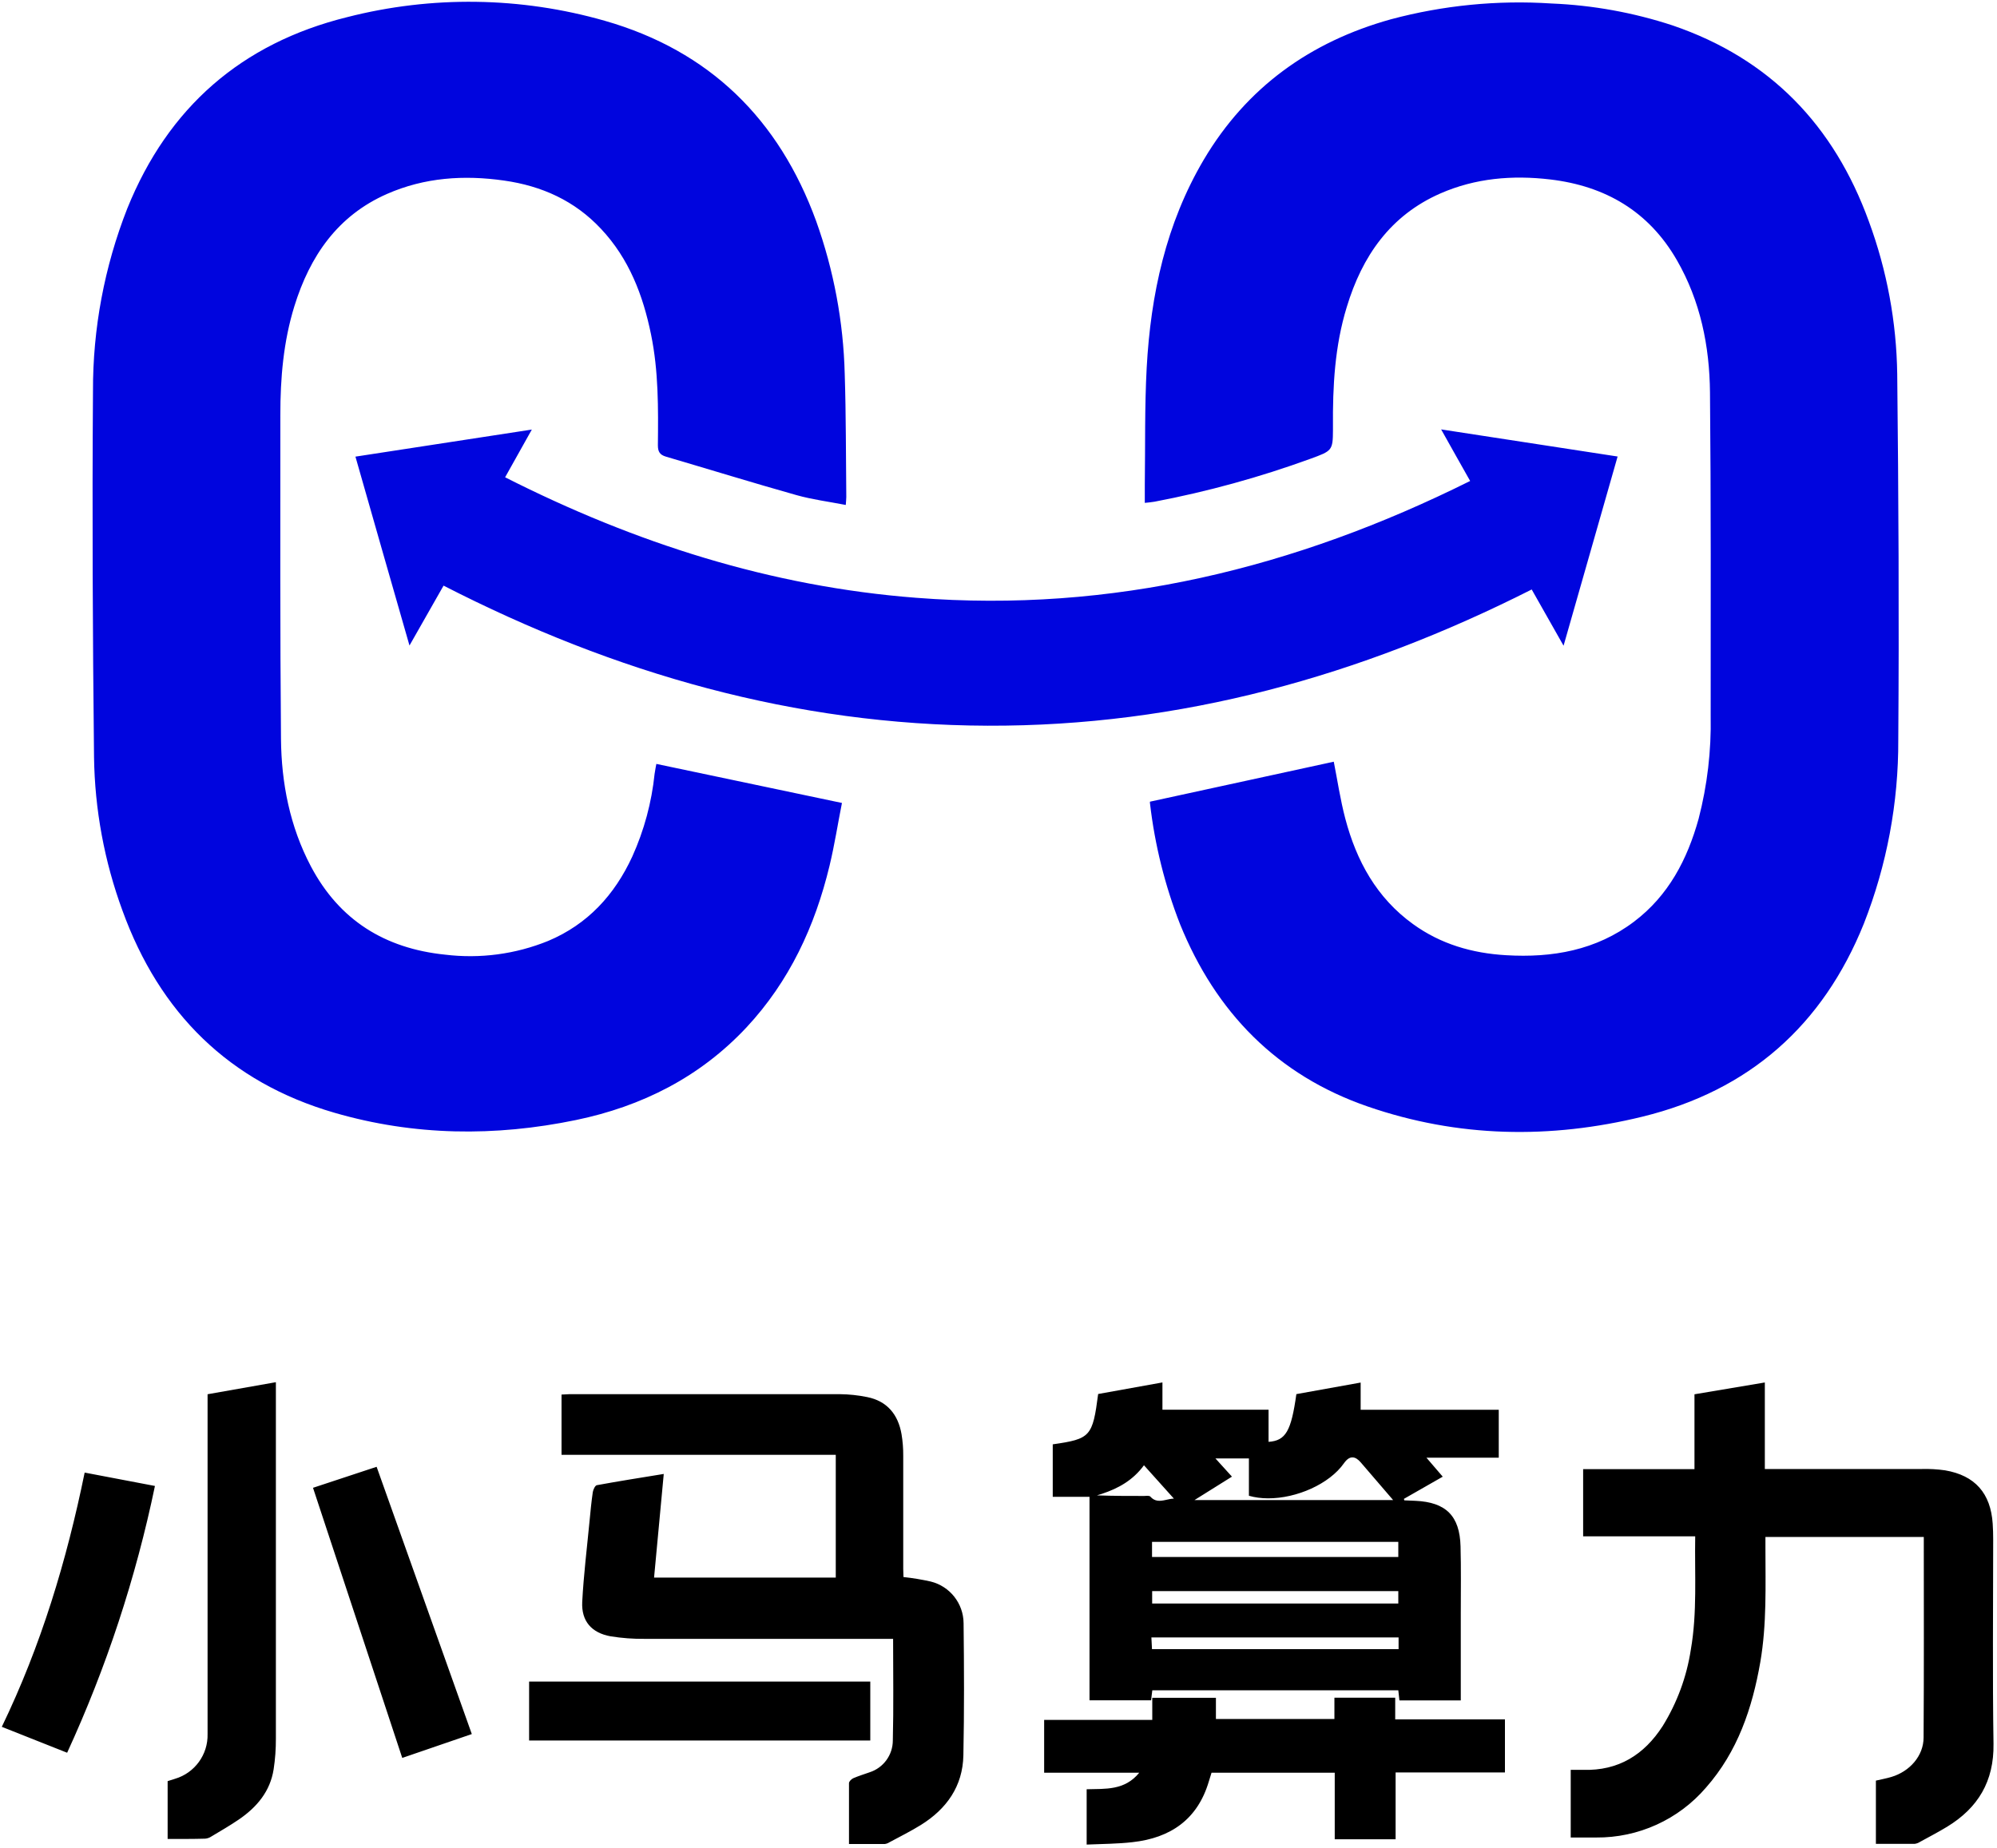
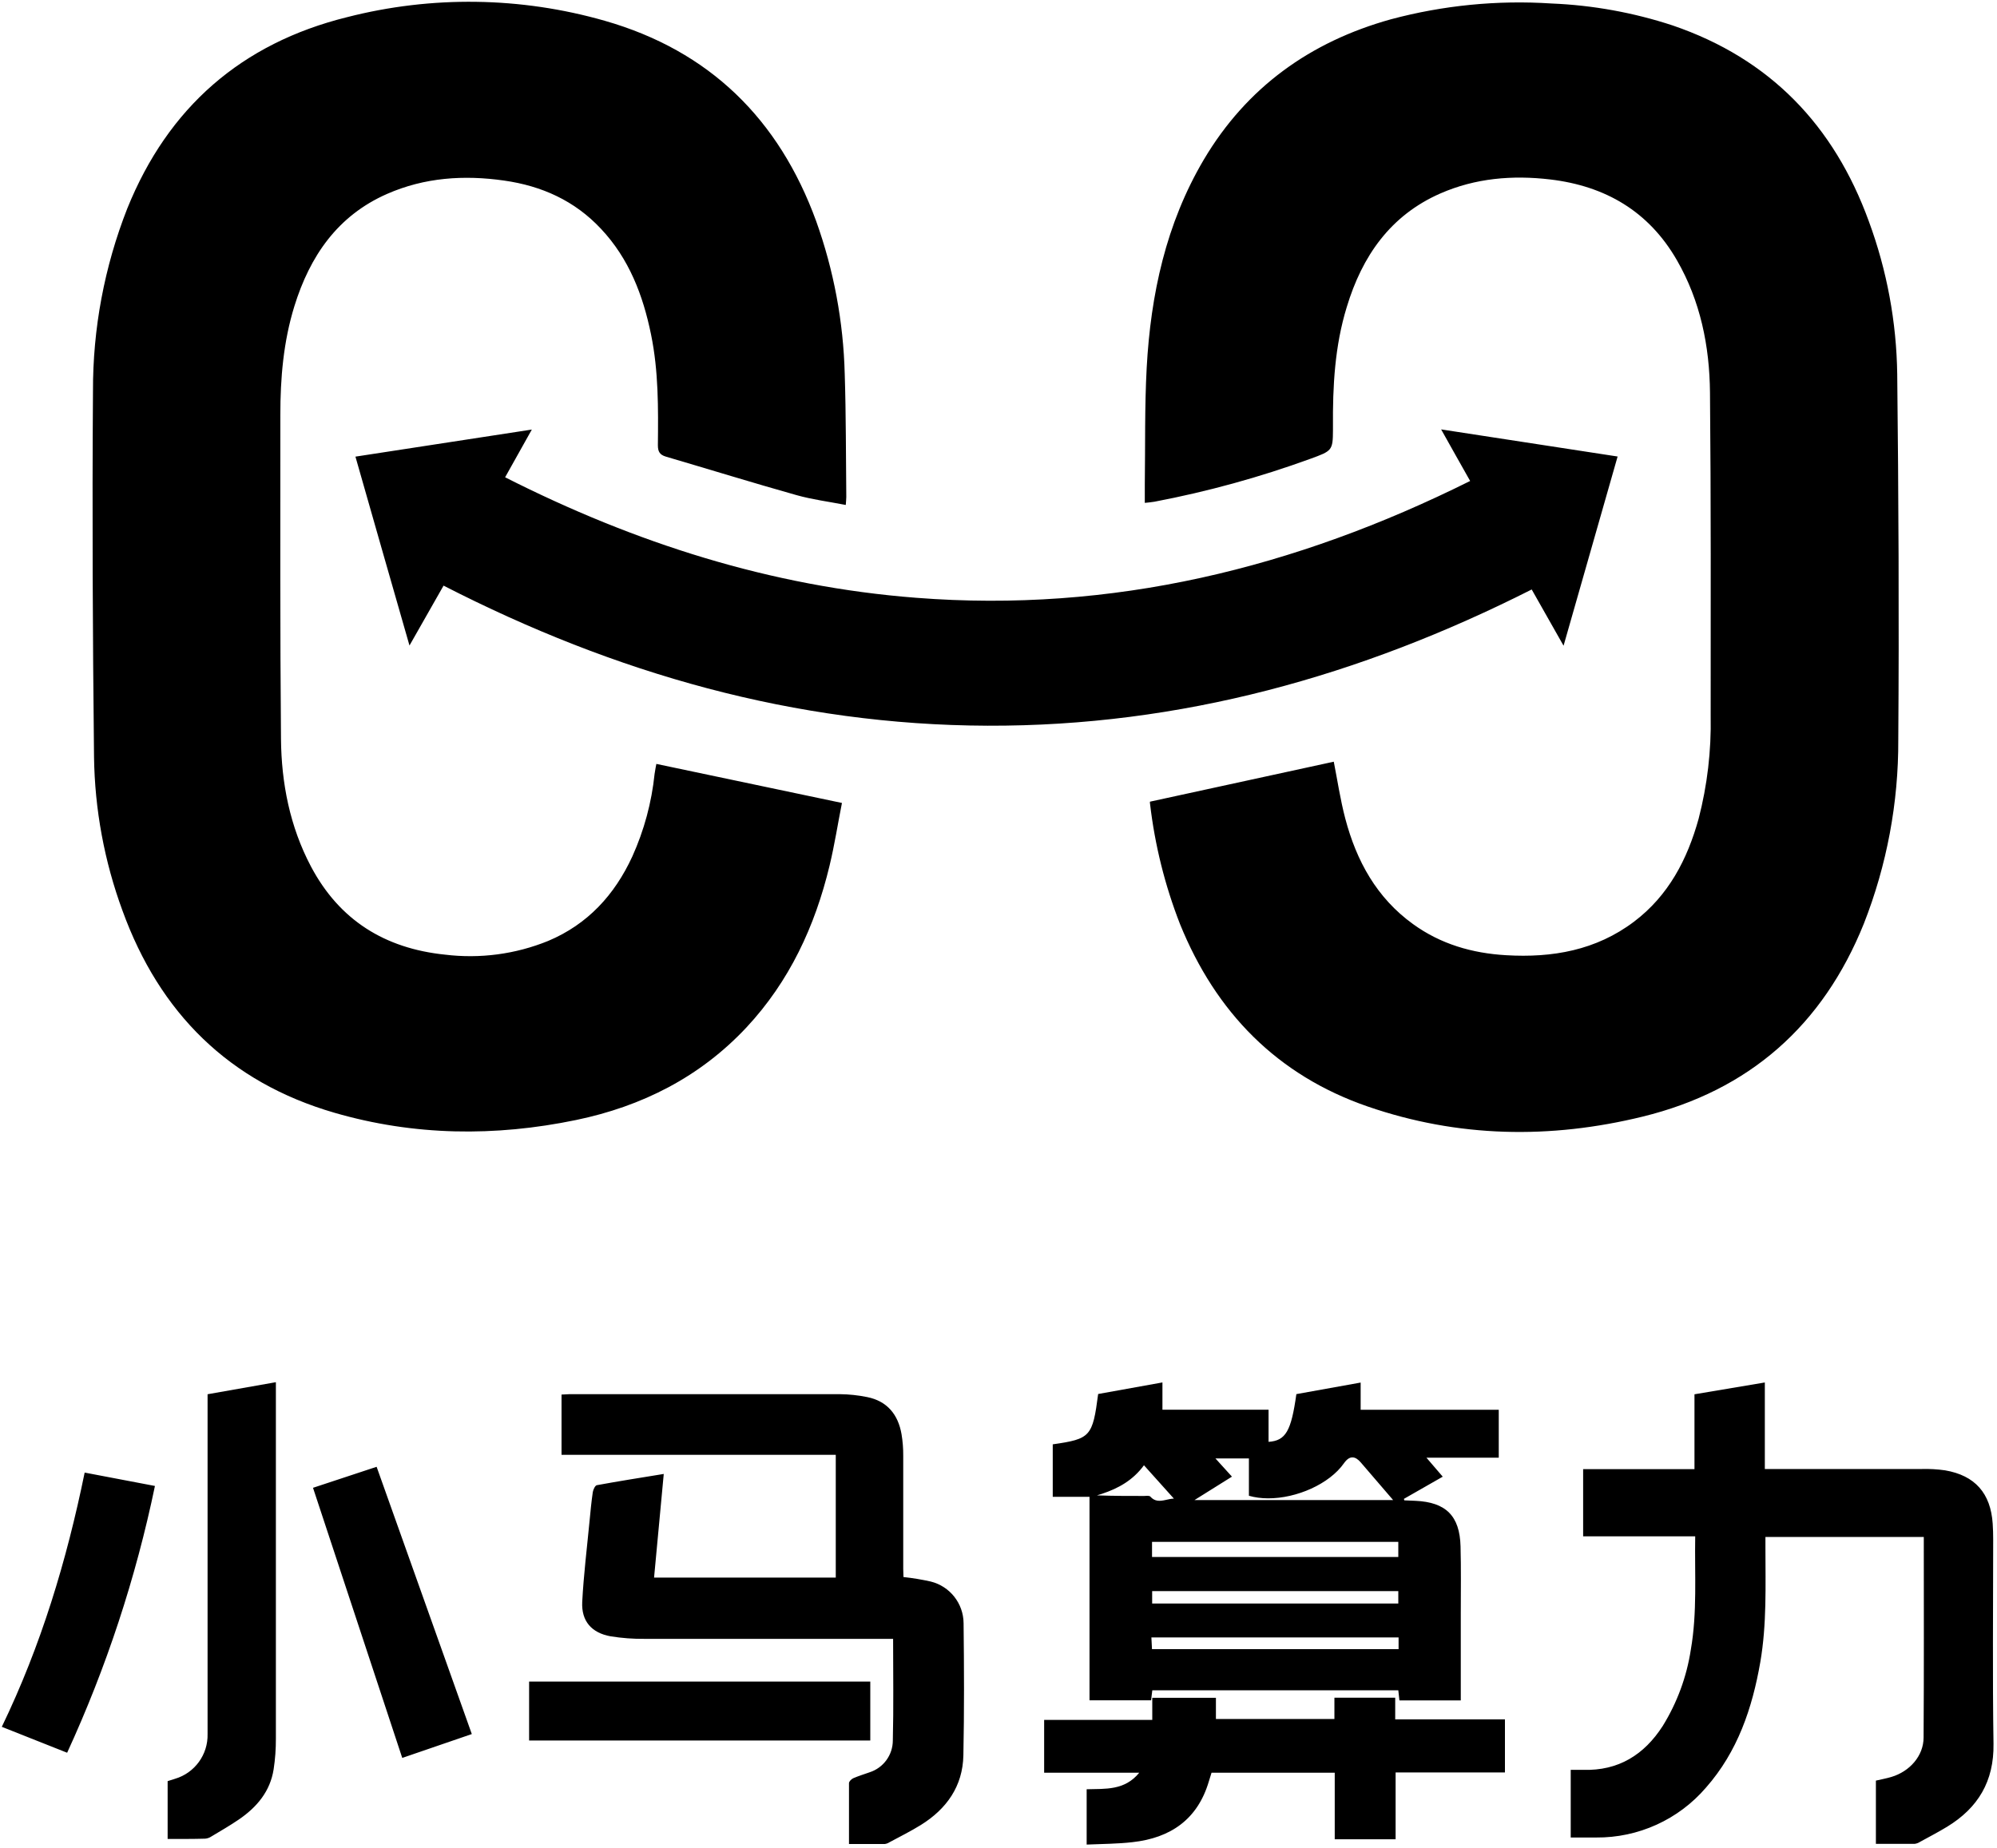
<svg xmlns="http://www.w3.org/2000/svg" height="460" viewBox="0 0 497 460" width="497">
-   <g fill="none" transform="translate(.45 .4419)">
-     <path d="m385.68.428c10.261.419 20.415 2.26 30.17 5.47 24.24 8.28 40.15 24.92 48.81 48.77 4.496 12.194 6.883 25.065 7.06 38.06.33 30.33.48 60.66.26 91.0.065 15.651-2.84 31.172-8.56 45.74-10.2 25.35-28.55 41.56-55.06 48.05-23 5.63-45.95 5.25-68.46-2.53s-37.77-23.43-46.67-45.38c-3.764-9.639-6.275-19.721-7.47-30-.034-.161-.037-.327-.01-.49l45.74-9.95c.89 4.47 1.61 9.4 2.87 14.18 2.78 10.52 7.8 19.71 16.85 26.24 6.9 5 14.74 7.26 23.14 7.75 11.52.69 22.43-1.21 31.88-8.36 8.57-6.48 13.25-15.48 16.06-25.6 2.16-8.337 3.169-16.93 3-25.54 0-26.86.09-53.72-.17-80.58-.11-11.54-2.37-22.75-8.24-32.94-7-12.16-17.82-18.47-31.54-20.09-9.37-1.1-18.59-.34-27.33 3.49-12.46 5.47-19.46 15.62-23.28 28.25-3 9.74-3.52 19.75-3.44 29.84l-.001.83c-.013 5.085-.275 5.18-5.599 7.12-12.631 4.602-25.613 8.177-38.82 10.69-.73.14-1.48.18-2.41.29v-4.49c.13-9.72-.05-19.45.47-29.14 1-18.26 4.79-35.85 14.22-51.82 10.67-18 26.5-29.34 46.53-34.92 13.029-3.489 26.541-4.82 40-3.94zm-235.63 4.3c26.11 7.47 43.38 24.52 52.62 49.87 4.383 12.227 6.783 25.075 7.11 38.06.33 10.2.28 20.4.39 30.6 0 .54-.07 1.08-.13 2-4.2-.82-8.33-1.34-12.3-2.46-10.86-3.06-21.64-6.39-32.46-9.57-1.51-.45-2-1.23-2-2.82.1-9.23.17-18.46-1.7-27.57-2-9.8-5.48-18.9-12.47-26.33-6.55-7-14.73-10.67-24.09-12-10-1.43-19.81-.78-29.16 3.33-12.33 5.43-19.19 15.5-23.05 27.95-2.73 8.83-3.5 17.93-3.49 27.13 0 26.86-.08 53.72.16 80.58.1 11 2.21 21.8 7.43 31.7 7.09 13.43 18.43 20.46 33.39 22 8.715 1.065 17.557-.112 25.69-3.42 9.83-4.14 16.52-11.46 20.92-21 2.944-6.517 4.818-13.466 5.55-20.58.14-1.01.35-1.95.44-2.48l46.19 9.72c-1 5-1.82 10.35-3.09 15.63-3.62 15.07-10 28.8-20.67 40.24-11.58 12.37-26 19.65-42.44 23.06-20.15 4.17-40.26 3.95-60.1-1.81-26.23-7.62-43.51-24.83-52.76-50.32-4.511-12.263-6.905-25.204-7.08-38.27-.33-30.33-.48-60.66-.26-91-.056-15.577 2.841-31.023 8.54-45.52 10.16-25.14 28.42-41.1 54.67-47.61 21.083-5.404 43.225-5.096 64.15.89zm208.16 101.72 43.92 6.75-13.45 47.1c-2.72-4.79-5.25-9.23-7.93-14-42.62 21.55-87.48 34.08-135.42 33.91s-92.75-13-135.39-34.87l-8.48 14.91c-4.57-15.9-8.98-31.35-13.45-47.02l43.9-6.74-6.65 11.88c32.36 16.39 66.17 27.21 102.32 30 48.68 3.8 94.23-7.35 137.85-29.08l-3.49-6.19z" fill="#0005de" />
-     <path d="m346.78 422.168v5.39h27.31v13.22h-27.21v16.63h-15.15v-16.57h-30.66c-.22.72-.46 1.44-.67 2.16-2.8 9.49-9.56 14.09-19 15.13-3.72.43-7.46.43-11.41.6v-13.77c4.63-.14 9.45.36 13.09-4.12h-23.67v-13.14h26.91v-5.51h15.84v5.28h29.49v-5.3zm-57.93-78.48v6.79h26.41v8c4.27-.3 5.63-2.64 6.92-11.88l16-2.88v6.77h34.37v11.93h-18l4.06 4.73-9.66 5.52.09.37 2.8.12c7.54.35 11 3.73 11.2 11.32.15 5.55.06 11.1.06 16.65v21.71h-15.27c-.08-.78-.17-1.57-.28-2.52h-61.22l-.31 2.5h-15.32v-50.65h-9.15v-13.07c9.4-1.35 9.92-1.92 11.3-12.53zm58.77 63.47h-61.52c.06 1.13.11 2 .15 2.92l.02-.001 61.35.001zm-.07-11.52h-61.26v3.079l61.26.001zm0-12.26h-61.29v3.76h61.29zm-63.3-19.07c-2.719 3.716-6.349 5.748-10.422 7.093l-.423.137c-.283.09-.568.176-.855.26l.394.015c3.804.135 7.545.135 11.276.135l.142-.003c.195-.006.411-.023.618-.029l.153-.002.147.004c.239.013.441.059.549.18.547.621 1.123.908 1.717 1.008.009.002.018.003.027.005.012.002.024.004.036.005 1.312.2 2.708-.481 4.09-.508l-.101-.113zm51.944-1.958h-.04c-.731-.021-1.433.465-2.124 1.448-3.631 5.179-11.794 8.775-18.932 8.743-1.655-.011-3.254-.216-4.728-.643v-9.29h-8.33l4.11 4.53-9.32 5.83h49.43c-2.86-3.33-5.44-6.36-8.05-9.37-.703-.816-1.371-1.229-2.016-1.248zm57.356 19.648v-16.73h27.71v-18.63l17.51-2.94v21.54h2.61 36.44c1.939-.056 3.88.055 5.8.33 7.46 1.27 11.36 5.71 11.86 13.29.09 1.32.12 2.64.12 4 0 16.93-.18 33.87.08 50.8.14 9.32-3.84 15.94-11.56 20.64-2.19 1.33-4.47 2.52-6.72 3.75-.402.268-.861.439-1.34.5-3.17 0-6.35 0-9.65 0v-15.74c1.32-.31 2.61-.54 3.87-.92 4.57-1.37 8-5.26 8-9.81.11-16.58.05-33.17.05-49.92h-39.41v2.66c0 9.5.35 19-1.27 28.45-2 11.52-5.65 22.33-13.52 31.27-6.836 7.975-16.846 12.525-27.35 12.43-2.07 0-4.14 0-6.32 0v-16.84h3.13c8.74.26 15.15-3.75 19.76-10.91 3.589-5.797 5.97-12.26 7-19 1.62-9.29.93-18.65 1.09-28.22zm-185-35.39c2.284.025 4.561.266 6.8.72 5 1 7.72 4.35 8.57 9.25.295 1.778.436 3.578.42 5.38v28.11l.06 2.06c2.279.247 4.542.621 6.78 1.12 4.773 1.179 8.141 5.443 8.18 10.36.13 11 .17 21.94-.05 32.9-.15 7.7-4.17 13.35-10.58 17.34-2.53 1.57-5.21 2.9-7.83 4.31-.349.23-.746.377-1.16.43h-8.9v-15.15c0-.42.59-1 1.05-1.22 1.33-.58 2.74-1 4.1-1.49 3.433-1.113 5.758-4.311 5.76-7.92.21-8.32.07-16.65.07-25.29h-61.81c-2.843.031-5.683-.179-8.49-.63-4.74-.85-7.31-3.78-7.07-8.57.35-6.71 1.18-13.39 1.82-20.09.23-2.41.46-4.83.81-7.23.1-.64.58-1.65 1-1.73 5.44-1 10.9-1.86 16.66-2.8-.81 8.7-1.6 17.16-2.41 25.8h45.22v-30.56h-68.25v-15c.7 0 1.37-.1 2-.1zm7.59 71.54v14.68h-84.91v-14.68zm-174.87 39.18v-14.39c.59-.18 1.23-.37 1.86-.59 4.897-1.461 8.208-6.022 8.08-11.13 0-10.89 0-21.79 0-32.68v-51.91l17-3v2.31 86.4c.014 2.564-.173 5.125-.56 7.66-.86 5.5-4.18 9.42-8.63 12.47-2.22 1.52-4.57 2.87-6.89 4.26-.455.307-.983.489-1.53.53-3.05.09-6.05.07-9.33.07zm75.7-26.11-17.31 5.94c-7.4-22.42-14.75-44.67-22.21-67.24l15.83-5.23zm-96.35-65.09 17.49 3.33c-4.755 22.89-12.085 45.169-21.85 66.41l-16.26-6.45c9.75-20.19 16.13-41.33 20.62-63.29z" fill="#000" />
+   <g transform="translate(.45 .4419)">
+     <path d="m385.68.428c10.261.419 20.415 2.26 30.17 5.47 24.24 8.28 40.15 24.92 48.81 48.77 4.496 12.194 6.883 25.065 7.06 38.06.33 30.33.48 60.66.26 91.0.065 15.651-2.84 31.172-8.56 45.74-10.2 25.35-28.55 41.56-55.06 48.05-23 5.63-45.95 5.25-68.46-2.53s-37.77-23.43-46.67-45.38c-3.764-9.639-6.275-19.721-7.47-30-.034-.161-.037-.327-.01-.49l45.74-9.95c.89 4.47 1.61 9.4 2.87 14.18 2.78 10.52 7.8 19.71 16.85 26.24 6.9 5 14.74 7.26 23.14 7.75 11.52.69 22.43-1.21 31.88-8.36 8.57-6.48 13.25-15.48 16.06-25.6 2.16-8.337 3.169-16.93 3-25.54 0-26.86.09-53.72-.17-80.58-.11-11.54-2.37-22.75-8.24-32.94-7-12.16-17.82-18.47-31.54-20.09-9.37-1.1-18.59-.34-27.33 3.49-12.46 5.47-19.46 15.62-23.28 28.25-3 9.74-3.52 19.75-3.44 29.84l-.001.83c-.013 5.085-.275 5.18-5.599 7.12-12.631 4.602-25.613 8.177-38.82 10.69-.73.14-1.48.18-2.41.29v-4.49c.13-9.72-.05-19.45.47-29.14 1-18.26 4.79-35.85 14.22-51.82 10.67-18 26.5-29.34 46.53-34.92 13.029-3.489 26.541-4.82 40-3.94zm-235.63 4.3c26.11 7.47 43.38 24.52 52.62 49.87 4.383 12.227 6.783 25.075 7.11 38.06.33 10.2.28 20.4.39 30.6 0 .54-.07 1.08-.13 2-4.2-.82-8.33-1.34-12.3-2.46-10.86-3.06-21.64-6.39-32.46-9.57-1.51-.45-2-1.23-2-2.82.1-9.23.17-18.46-1.7-27.57-2-9.8-5.48-18.9-12.47-26.33-6.55-7-14.73-10.67-24.09-12-10-1.43-19.81-.78-29.16 3.33-12.33 5.43-19.19 15.5-23.05 27.95-2.73 8.83-3.5 17.93-3.49 27.13 0 26.86-.08 53.72.16 80.58.1 11 2.21 21.8 7.43 31.7 7.09 13.43 18.43 20.46 33.39 22 8.715 1.065 17.557-.112 25.69-3.42 9.83-4.14 16.52-11.46 20.92-21 2.944-6.517 4.818-13.466 5.55-20.58.14-1.01.35-1.95.44-2.48l46.19 9.72c-1 5-1.82 10.35-3.09 15.63-3.62 15.07-10 28.8-20.67 40.24-11.58 12.37-26 19.65-42.44 23.06-20.15 4.17-40.26 3.95-60.1-1.81-26.23-7.62-43.51-24.83-52.76-50.32-4.511-12.263-6.905-25.204-7.08-38.27-.33-30.33-.48-60.66-.26-91-.056-15.577 2.841-31.023 8.54-45.52 10.16-25.14 28.42-41.1 54.67-47.61 21.083-5.404 43.225-5.096 64.15.89zm208.16 101.72 43.92 6.75-13.45 47.1c-2.72-4.79-5.25-9.23-7.93-14-42.62 21.55-87.48 34.08-135.42 33.91s-92.75-13-135.39-34.87l-8.48 14.91c-4.57-15.9-8.98-31.35-13.45-47.02l43.9-6.74-6.65 11.88c32.36 16.39 66.17 27.21 102.32 30 48.68 3.8 94.23-7.35 137.85-29.08l-3.49-6.19z" />
+     <path d="m346.78 422.168v5.39h27.31v13.22h-27.21v16.63h-15.15v-16.57h-30.66c-.22.72-.46 1.44-.67 2.16-2.8 9.49-9.56 14.09-19 15.13-3.72.43-7.46.43-11.41.6v-13.77c4.63-.14 9.45.36 13.09-4.12h-23.67v-13.14h26.91v-5.51h15.84v5.28h29.49v-5.3zm-57.93-78.48v6.79h26.41v8c4.27-.3 5.63-2.64 6.92-11.88l16-2.88v6.77h34.37v11.93h-18l4.06 4.73-9.66 5.52.09.37 2.8.12c7.54.35 11 3.73 11.2 11.32.15 5.55.06 11.1.06 16.65v21.71h-15.27c-.08-.78-.17-1.57-.28-2.52h-61.22l-.31 2.5h-15.32v-50.65h-9.15v-13.07c9.4-1.35 9.92-1.92 11.3-12.53zm58.77 63.47h-61.52c.06 1.13.11 2 .15 2.92l.02-.001 61.35.001zm-.07-11.52h-61.26v3.079l61.26.001zm0-12.26h-61.29v3.76h61.29zm-63.3-19.07c-2.719 3.716-6.349 5.748-10.422 7.093l-.423.137c-.283.09-.568.176-.855.26l.394.015c3.804.135 7.545.135 11.276.135l.142-.003c.195-.006.411-.023.618-.029l.153-.002.147.004c.239.013.441.059.549.18.547.621 1.123.908 1.717 1.008.009.002.018.003.027.005.012.002.024.004.036.005 1.312.2 2.708-.481 4.09-.508l-.101-.113zm51.944-1.958h-.04c-.731-.021-1.433.465-2.124 1.448-3.631 5.179-11.794 8.775-18.932 8.743-1.655-.011-3.254-.216-4.728-.643v-9.29h-8.33l4.11 4.53-9.32 5.83h49.43c-2.86-3.33-5.44-6.36-8.05-9.37-.703-.816-1.371-1.229-2.016-1.248zm57.356 19.648v-16.73h27.71v-18.63l17.51-2.94v21.54h2.61 36.44c1.939-.056 3.88.055 5.8.33 7.46 1.27 11.36 5.71 11.86 13.29.09 1.32.12 2.64.12 4 0 16.93-.18 33.87.08 50.8.14 9.32-3.84 15.94-11.56 20.64-2.19 1.33-4.47 2.52-6.72 3.75-.402.268-.861.439-1.34.5-3.17 0-6.35 0-9.65 0v-15.74c1.32-.31 2.61-.54 3.87-.92 4.57-1.37 8-5.26 8-9.81.11-16.58.05-33.17.05-49.92h-39.41v2.66c0 9.5.35 19-1.27 28.45-2 11.52-5.65 22.33-13.52 31.27-6.836 7.975-16.846 12.525-27.35 12.43-2.07 0-4.14 0-6.32 0v-16.84h3.13c8.74.26 15.15-3.75 19.76-10.91 3.589-5.797 5.97-12.26 7-19 1.62-9.29.93-18.65 1.09-28.22zm-185-35.39c2.284.025 4.561.266 6.8.72 5 1 7.72 4.35 8.57 9.25.295 1.778.436 3.578.42 5.38v28.11l.06 2.06c2.279.247 4.542.621 6.78 1.12 4.773 1.179 8.141 5.443 8.18 10.36.13 11 .17 21.94-.05 32.9-.15 7.7-4.17 13.35-10.58 17.34-2.53 1.57-5.21 2.9-7.83 4.31-.349.23-.746.377-1.16.43h-8.9v-15.15c0-.42.59-1 1.05-1.22 1.33-.58 2.74-1 4.1-1.49 3.433-1.113 5.758-4.311 5.76-7.92.21-8.32.07-16.65.07-25.29h-61.81c-2.843.031-5.683-.179-8.49-.63-4.74-.85-7.31-3.78-7.07-8.57.35-6.71 1.18-13.39 1.82-20.09.23-2.41.46-4.83.81-7.23.1-.64.58-1.65 1-1.73 5.44-1 10.9-1.86 16.66-2.8-.81 8.7-1.6 17.16-2.41 25.8h45.22v-30.56h-68.25v-15c.7 0 1.37-.1 2-.1zm7.59 71.54v14.68h-84.91v-14.68zm-174.87 39.18v-14.39c.59-.18 1.23-.37 1.86-.59 4.897-1.461 8.208-6.022 8.08-11.13 0-10.89 0-21.79 0-32.68v-51.91l17-3v2.31 86.4c.014 2.564-.173 5.125-.56 7.66-.86 5.5-4.18 9.42-8.63 12.47-2.22 1.52-4.57 2.87-6.89 4.26-.455.307-.983.489-1.53.53-3.05.09-6.05.07-9.33.07zm75.7-26.11-17.31 5.94c-7.4-22.42-14.75-44.67-22.21-67.24l15.83-5.23zm-96.35-65.09 17.49 3.33c-4.755 22.89-12.085 45.169-21.85 66.41l-16.26-6.45c9.75-20.19 16.13-41.33 20.62-63.29z" />
  </g>
</svg>
